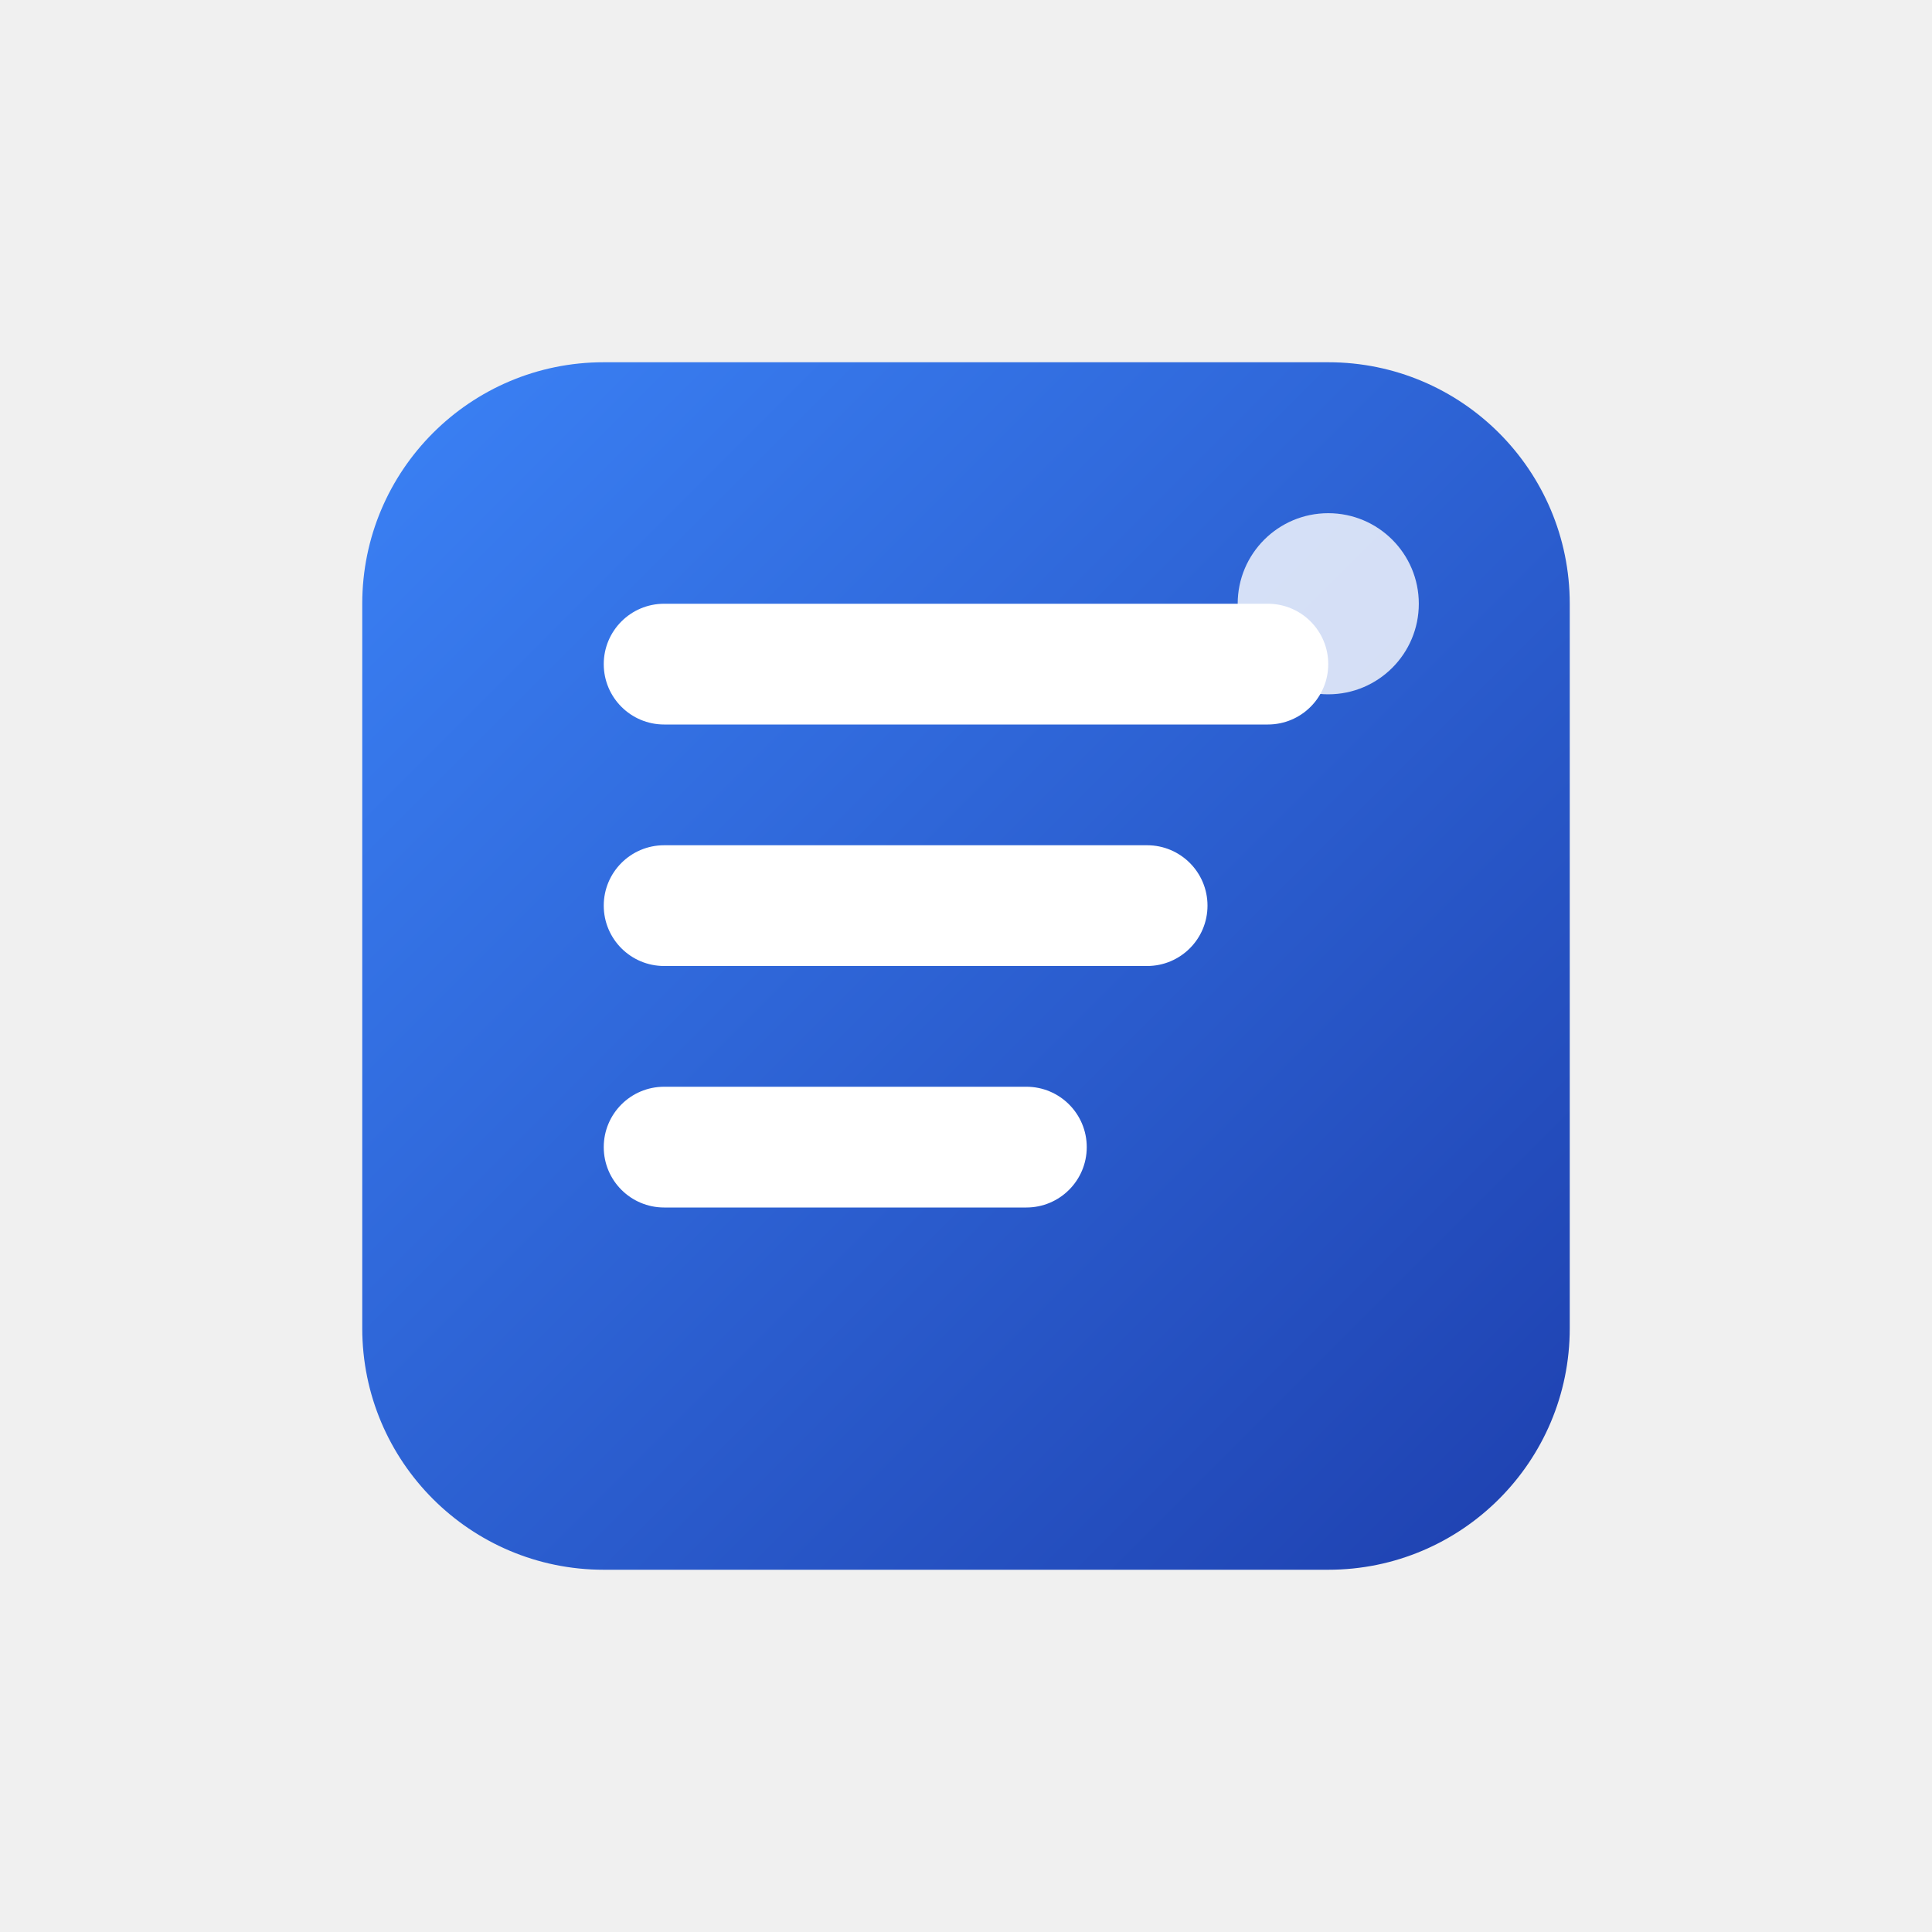
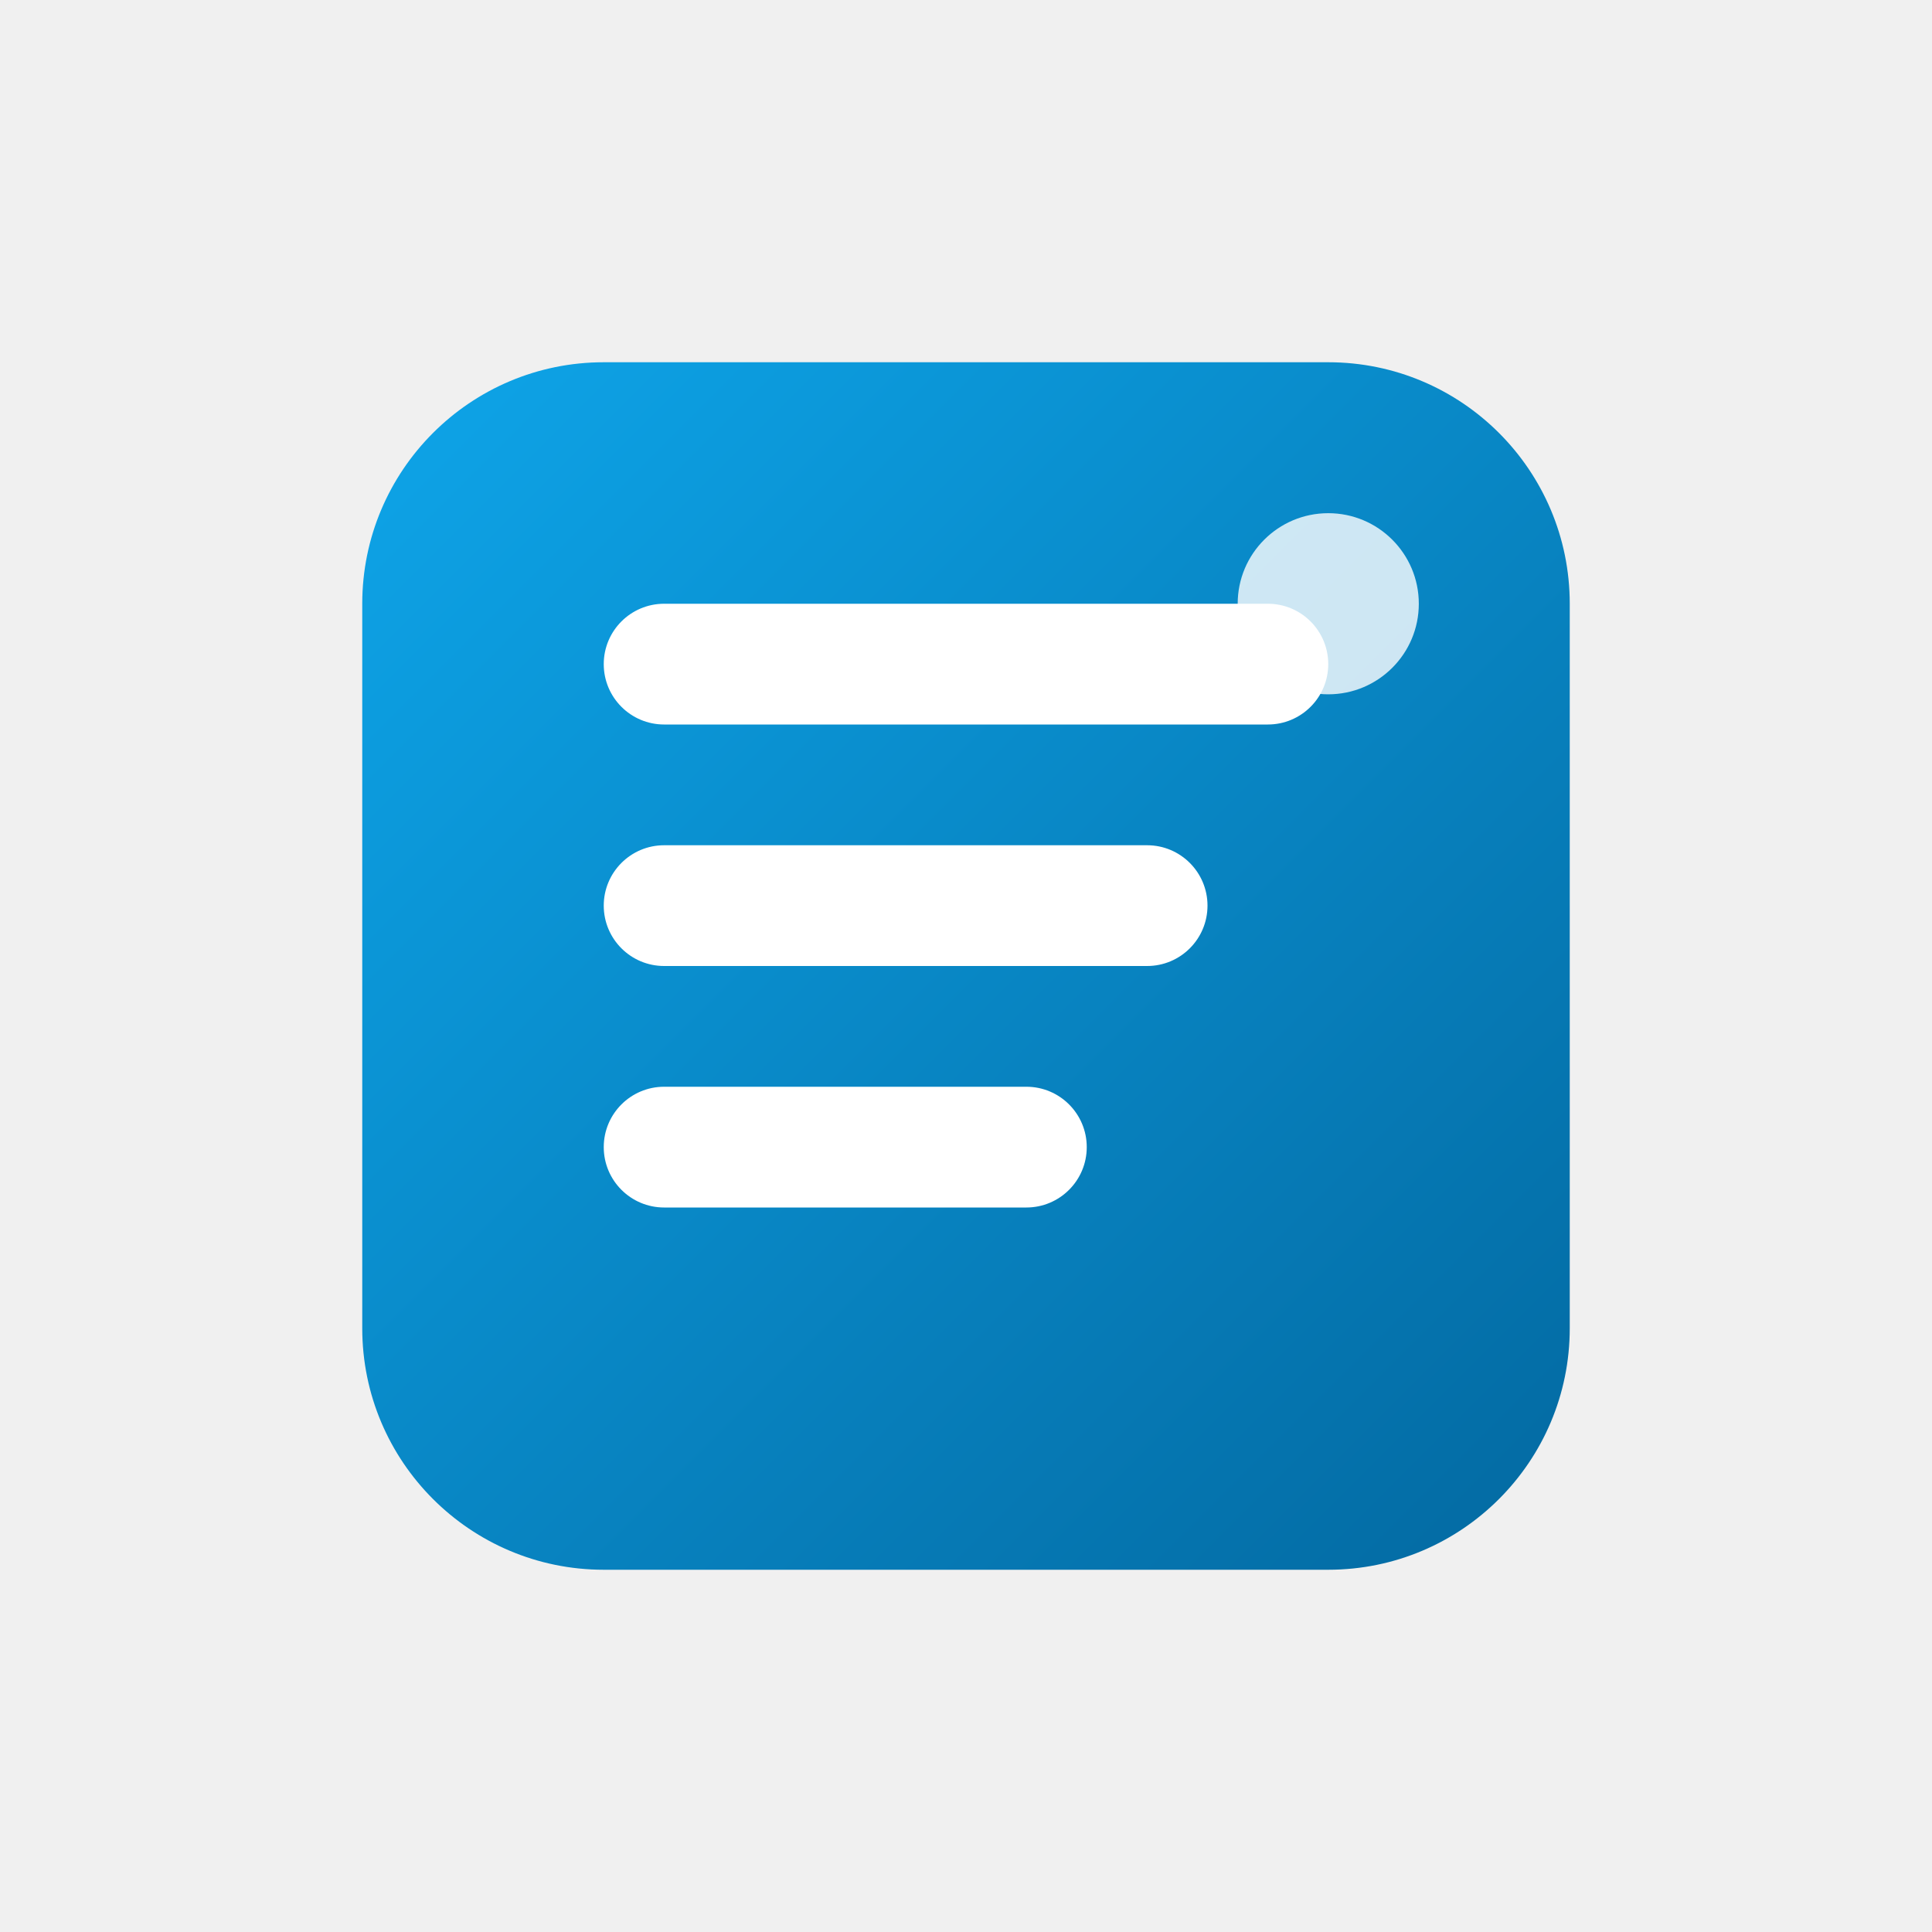
<svg xmlns="http://www.w3.org/2000/svg" width="64" height="64" viewBox="0 0 64 64" fill="none">
  <defs>
    <linearGradient id="mainGradient" x1="0%" y1="0%" x2="100%" y2="100%">
-       <stop offset="0%" style="stop-color:#3B82F6;stop-opacity:1" />
-       <stop offset="100%" style="stop-color:#1E40AF;stop-opacity:1" />
+       <stop offset="0%" style="stop-color:#0EA5E9;stop-opacity:1" />
+       <stop offset="100%" style="stop-color:#0369A1;stop-opacity:1" />
    </linearGradient>
  </defs>
  <rect x="12" y="12" width="40" height="40" rx="8" fill="url(#mainGradient)" />
  <rect x="20" y="20" width="24" height="4" fill="white" rx="2" />
  <rect x="20" y="28" width="20" height="4" fill="white" rx="2" />
  <rect x="20" y="36" width="16" height="4" fill="white" rx="2" />
  <circle cx="44" cy="20" r="3" fill="white" opacity="0.8" />
</svg>
